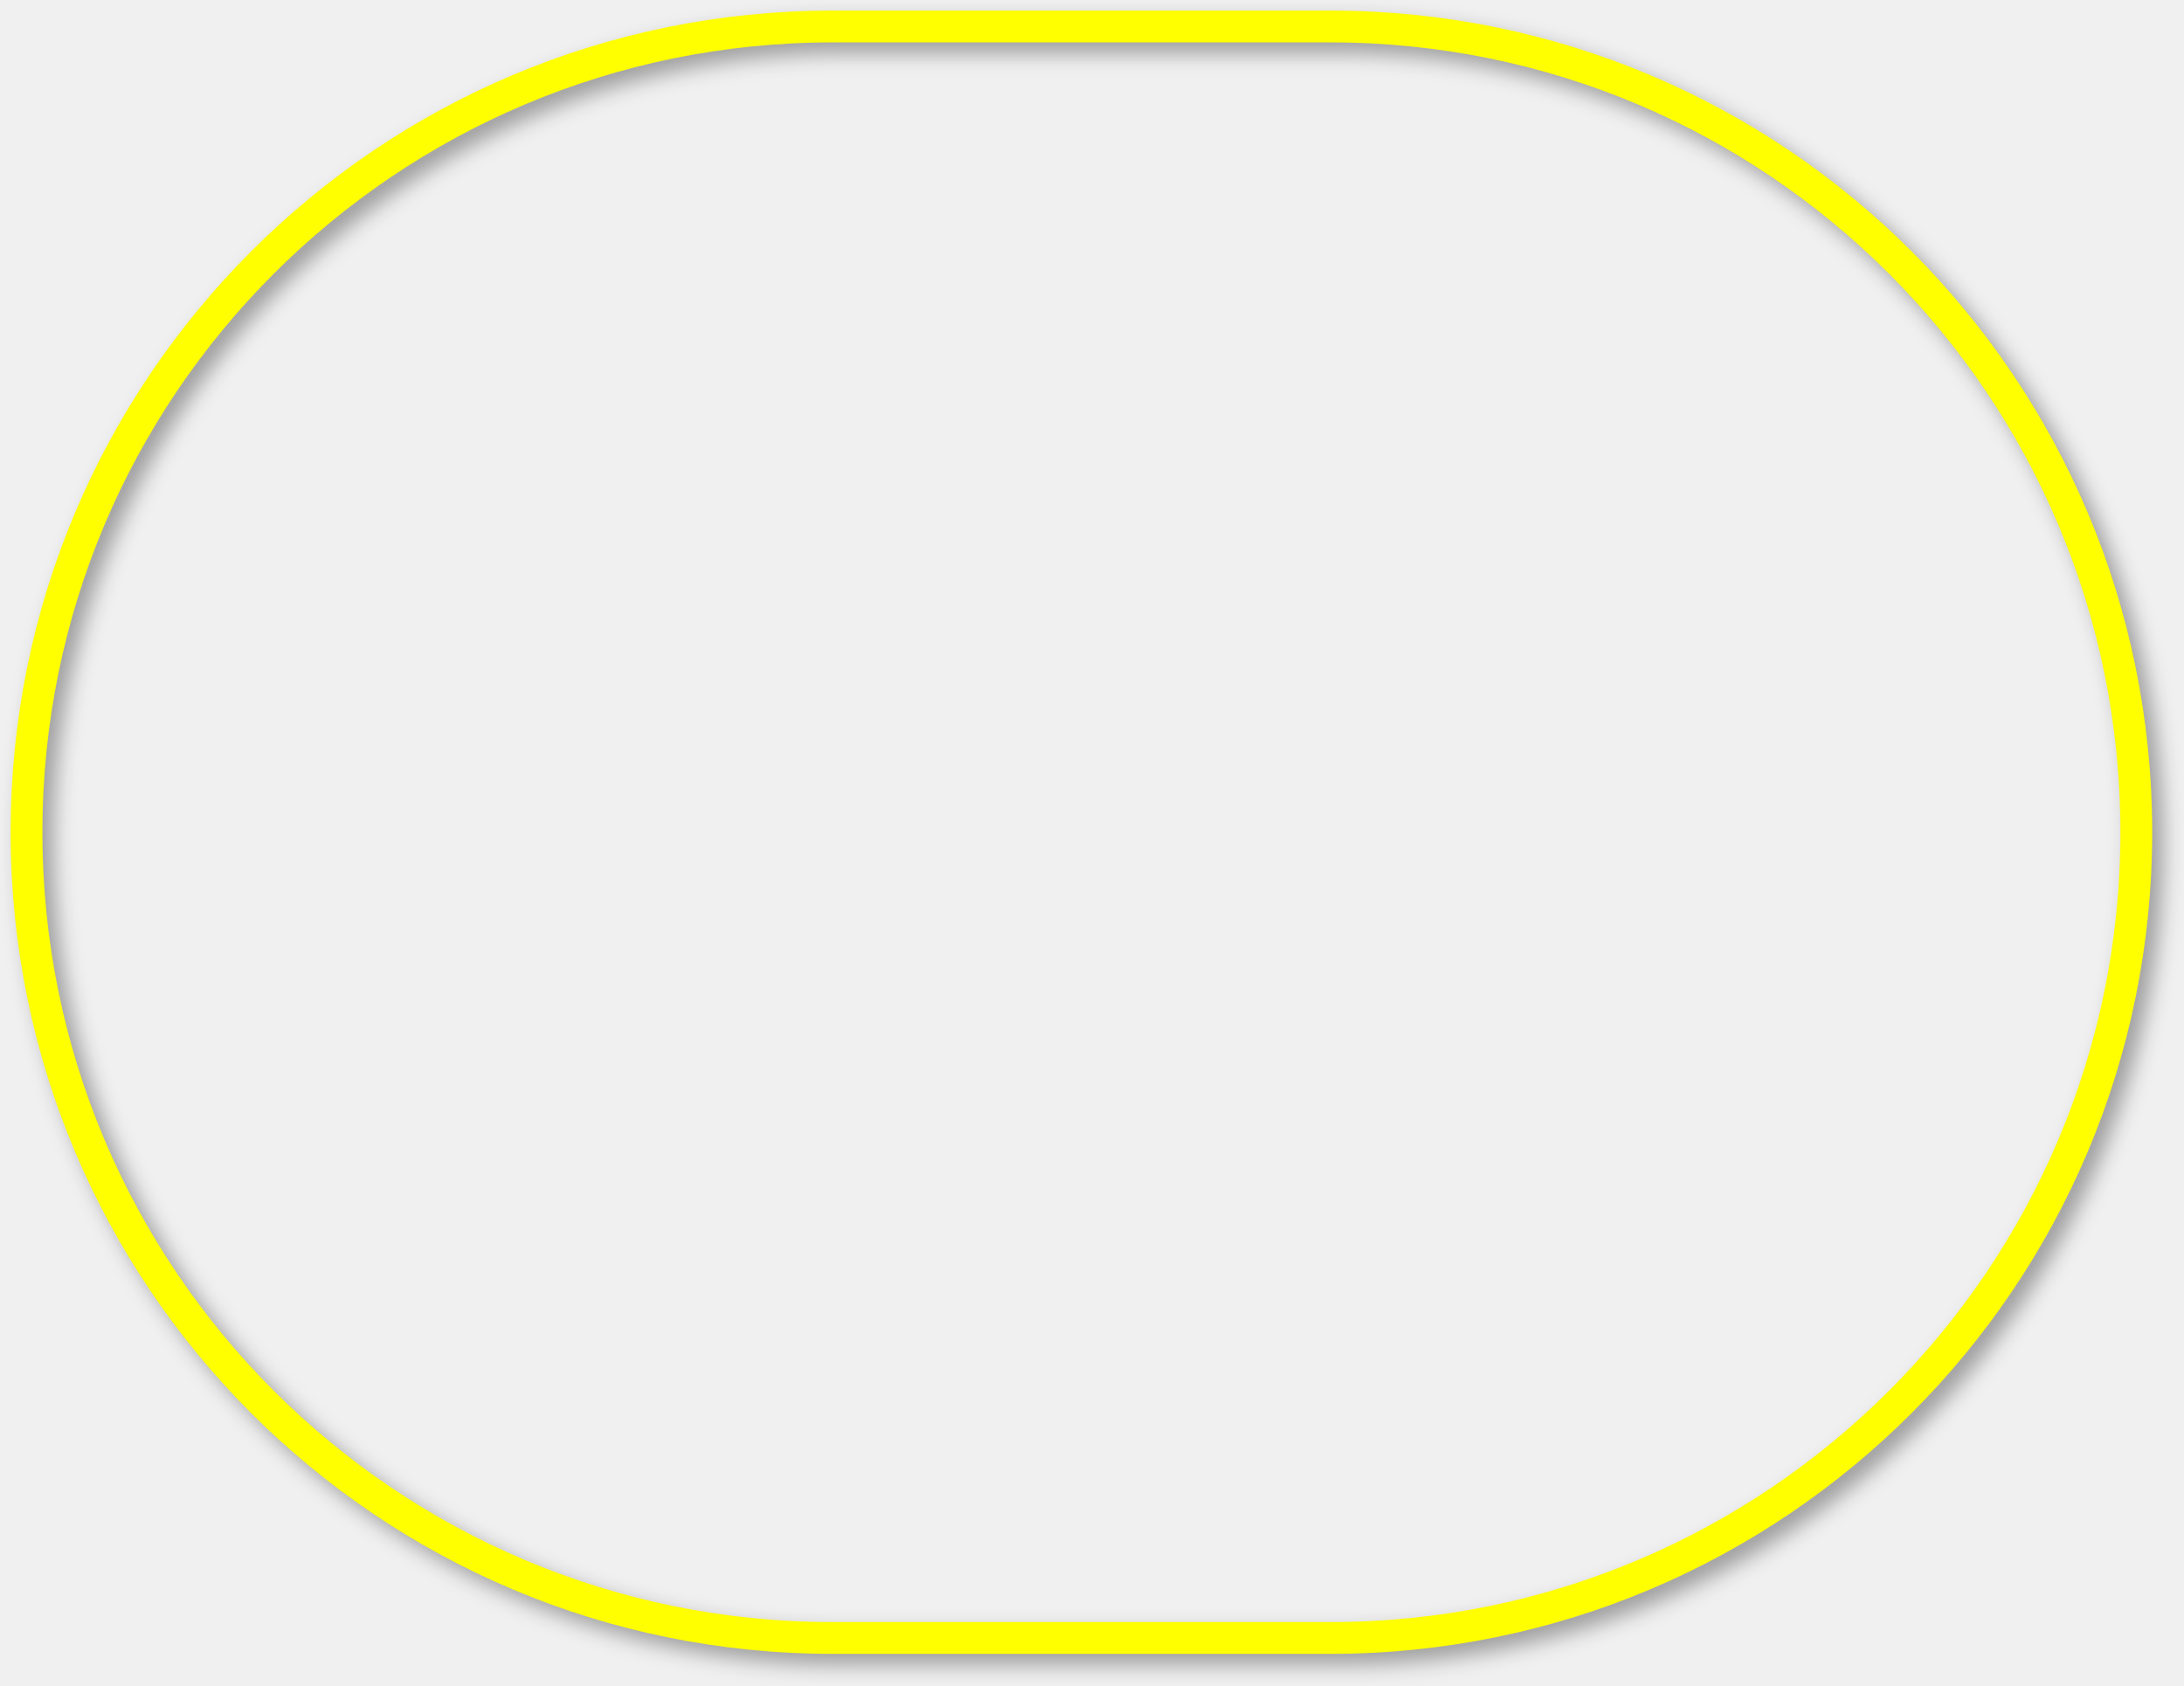
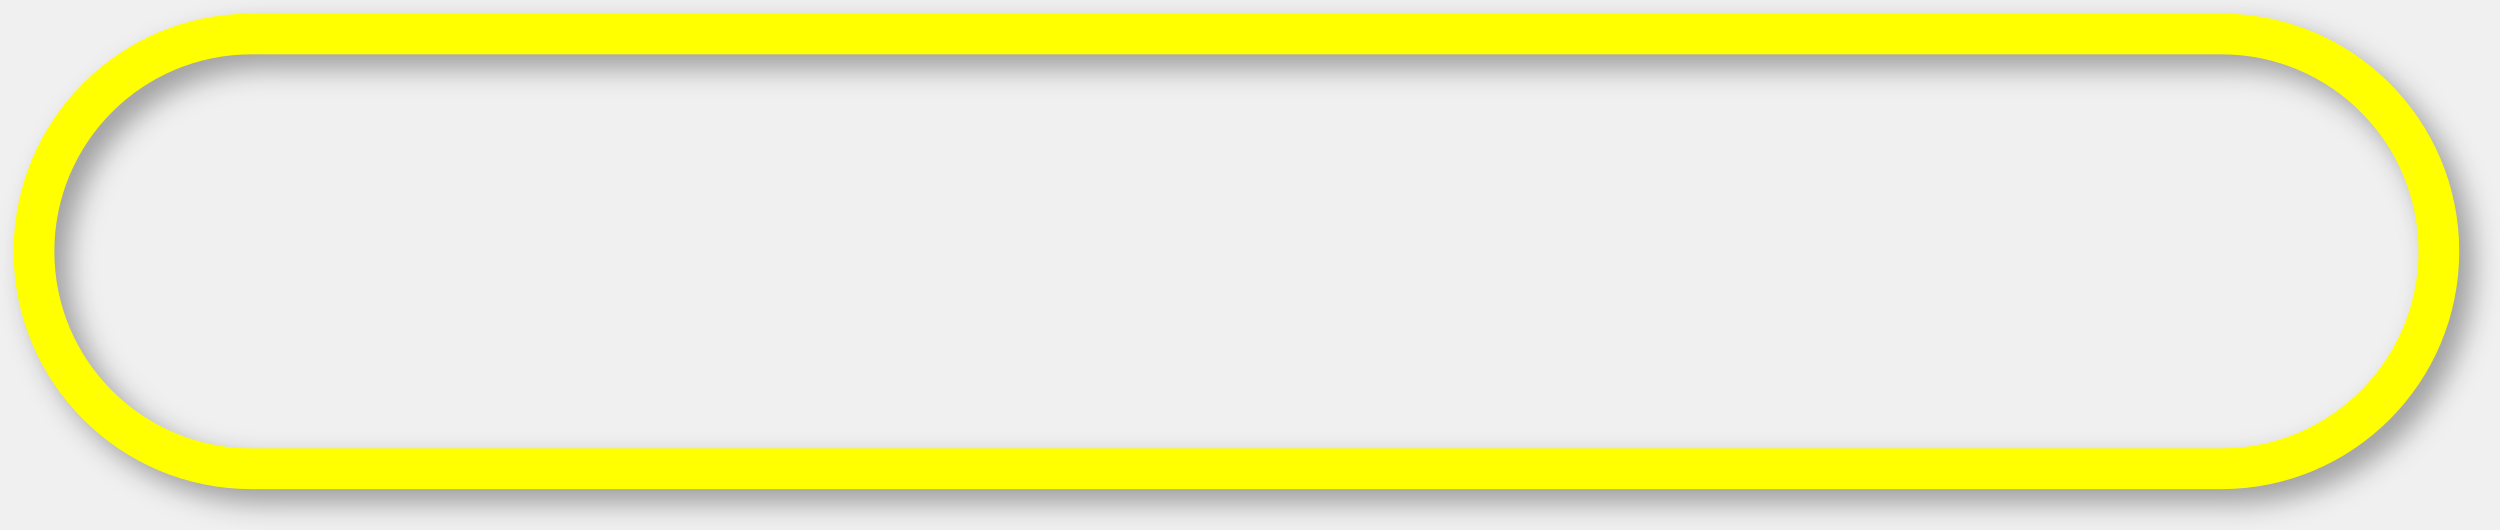
- <svg xmlns="http://www.w3.org/2000/svg" xmlns:xlink="http://www.w3.org/1999/xlink" version="1.1" width="206px" height="159px">
+ <svg xmlns="http://www.w3.org/2000/svg" xmlns:xlink="http://www.w3.org/1999/xlink" version="1.1" width="184px" height="39px">
  <defs>
-     <filter x="135px" y="136px" width="206px" height="159px" filterUnits="userSpaceOnUse" id="filter163">
+     <filter x="139px" y="100px" width="184px" height="39px" filterUnits="userSpaceOnUse" id="filter463">
      <feOffset dx="1" dy="1" in="SourceAlpha" result="shadowOffsetInner" />
      <feGaussianBlur stdDeviation="1" in="shadowOffsetInner" result="shadowGaussian" />
      <feComposite in2="shadowGaussian" operator="atop" in="SourceAlpha" result="shadowComposite" />
      <feColorMatrix type="matrix" values="0 0 0 0 0  0 0 0 0 0  0 0 0 0 0  0 0 0 0.349 0  " in="shadowComposite" />
    </filter>
-     <g id="widget164">
-       <path d="M 138.5 214.5  A 75 75 0 0 1 213.5 139.5 L 260.5 139.5  A 75 75 0 0 1 335.5 214.5 A 75 75 0 0 1 260.5 289.5 L 213.5 289.5  A 75 75 0 0 1 138.5 214.5 Z " fill-rule="nonzero" fill="#ffffff" stroke="none" fill-opacity="0" />
-       <path d="M 137.5 214.5  A 76 76 0 0 1 213.5 138.5 L 260.5 138.5  A 76 76 0 0 1 336.5 214.5 A 76 76 0 0 1 260.5 290.5 L 213.5 290.5  A 76 76 0 0 1 137.5 214.5 Z " stroke-width="3" stroke="#ffff00" fill="none" />
+     <g id="widget464">
+       <path d="M 142.5 118.5  A 15 15 0 0 1 157.5 103.5 L 302.5 103.5  A 15 15 0 0 1 317.5 118.5 A 15 15 0 0 1 302.5 133.5 L 157.5 133.5  A 15 15 0 0 1 142.5 118.5 Z " fill-rule="nonzero" fill="#ffffff" stroke="none" fill-opacity="0" />
+       <path d="M 141.5 118.5  A 16 16 0 0 1 157.5 102.5 L 302.5 102.5  A 16 16 0 0 1 318.5 118.5 A 16 16 0 0 1 302.5 134.5 L 157.5 134.5  A 16 16 0 0 1 141.5 118.5 Z " stroke-width="3" stroke="#ffff00" fill="none" />
    </g>
  </defs>
-   <g transform="matrix(1 0 0 1 -135 -136 )">
-     <use xlink:href="#widget164" filter="url(#filter163)" />
-     <use xlink:href="#widget164" />
+   <g transform="matrix(1 0 0 1 -139 -100 )">
+     <use xlink:href="#widget464" filter="url(#filter463)" />
+     <use xlink:href="#widget464" />
  </g>
</svg>
